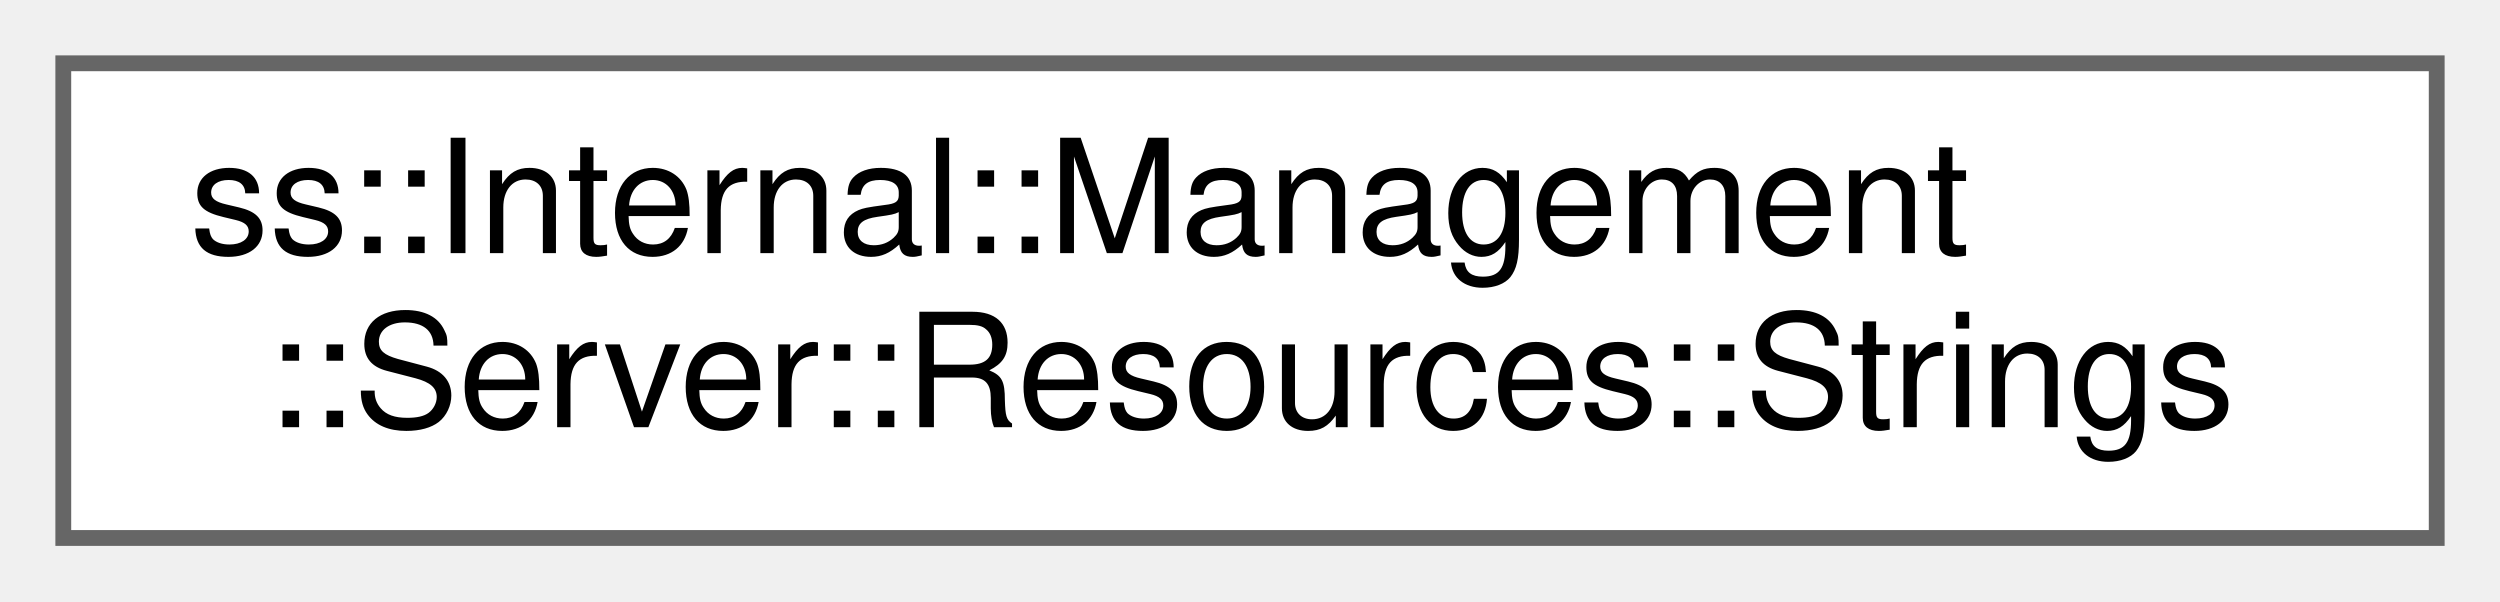
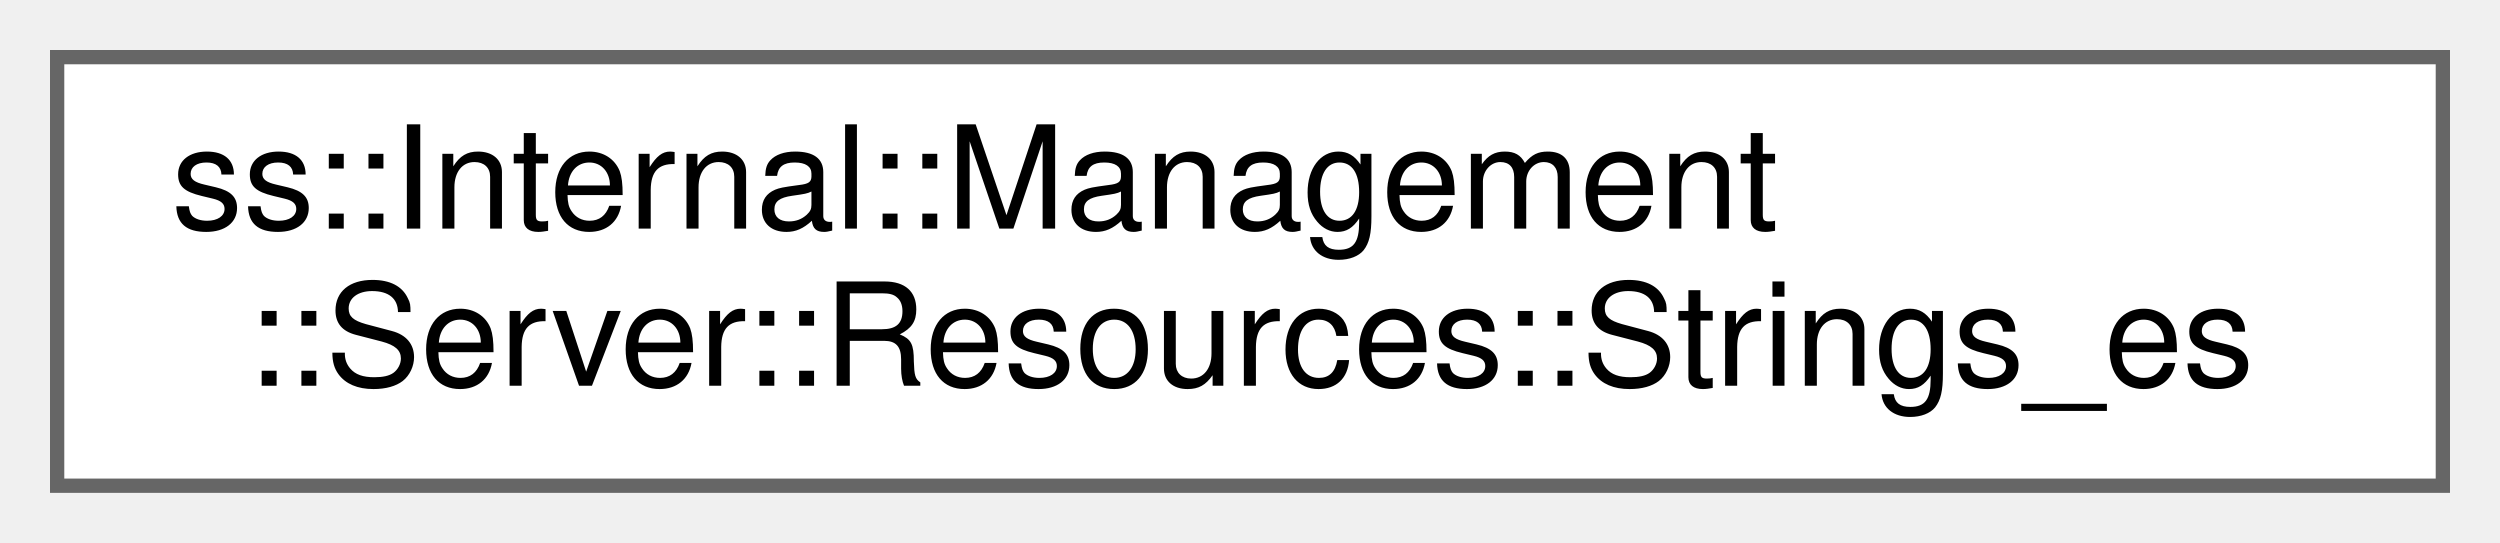
- <svg xmlns="http://www.w3.org/2000/svg" xmlns:xlink="http://www.w3.org/1999/xlink" width="158pt" height="38pt" viewBox="0.00 0.00 158.00 38.00">
+ <svg xmlns="http://www.w3.org/2000/svg" xmlns:xlink="http://www.w3.org/1999/xlink" width="175pt" height="38pt" viewBox="0.00 0.00 175.00 38.00">
  <g id="graph0" class="graph" transform="scale(1 1) rotate(0) translate(4 34)">
    <g id="Node000000" class="node">
      <g id="a_Node000000">
-         <a xlink:href="classss_1_1Internal_1_1Management_1_1Server_1_1Resources_1_1Strings.html" target="_top" xlink:title="A strongly-typed resource class, for looking up localized strings, etc.">
-           <polygon fill="white" stroke="#666666" points="150,-30 0,-30 0,0 150,0 150,-30" />
+         <a xlink:href="classss_1_1Internal_1_1Management_1_1Server_1_1Resources_1_1Strings__es.html" target="_top" xlink:title=" ">
+           <polygon fill="white" stroke="#666666" points="167,-30 0,-30 0,0 167,0 167,-30" />
          <text text-anchor="start" x="8" y="-18" font-family="Helvetica,sans-Serif" font-size="10.00">ss::Internal::Management</text>
-           <text text-anchor="middle" x="75" y="-7" font-family="Helvetica,sans-Serif" font-size="10.00">::Server::Resources::Strings</text>
+           <text text-anchor="middle" x="83.5" y="-7" font-family="Helvetica,sans-Serif" font-size="10.00">::Server::Resources::Strings_es</text>
        </a>
      </g>
    </g>
  </g>
</svg>
